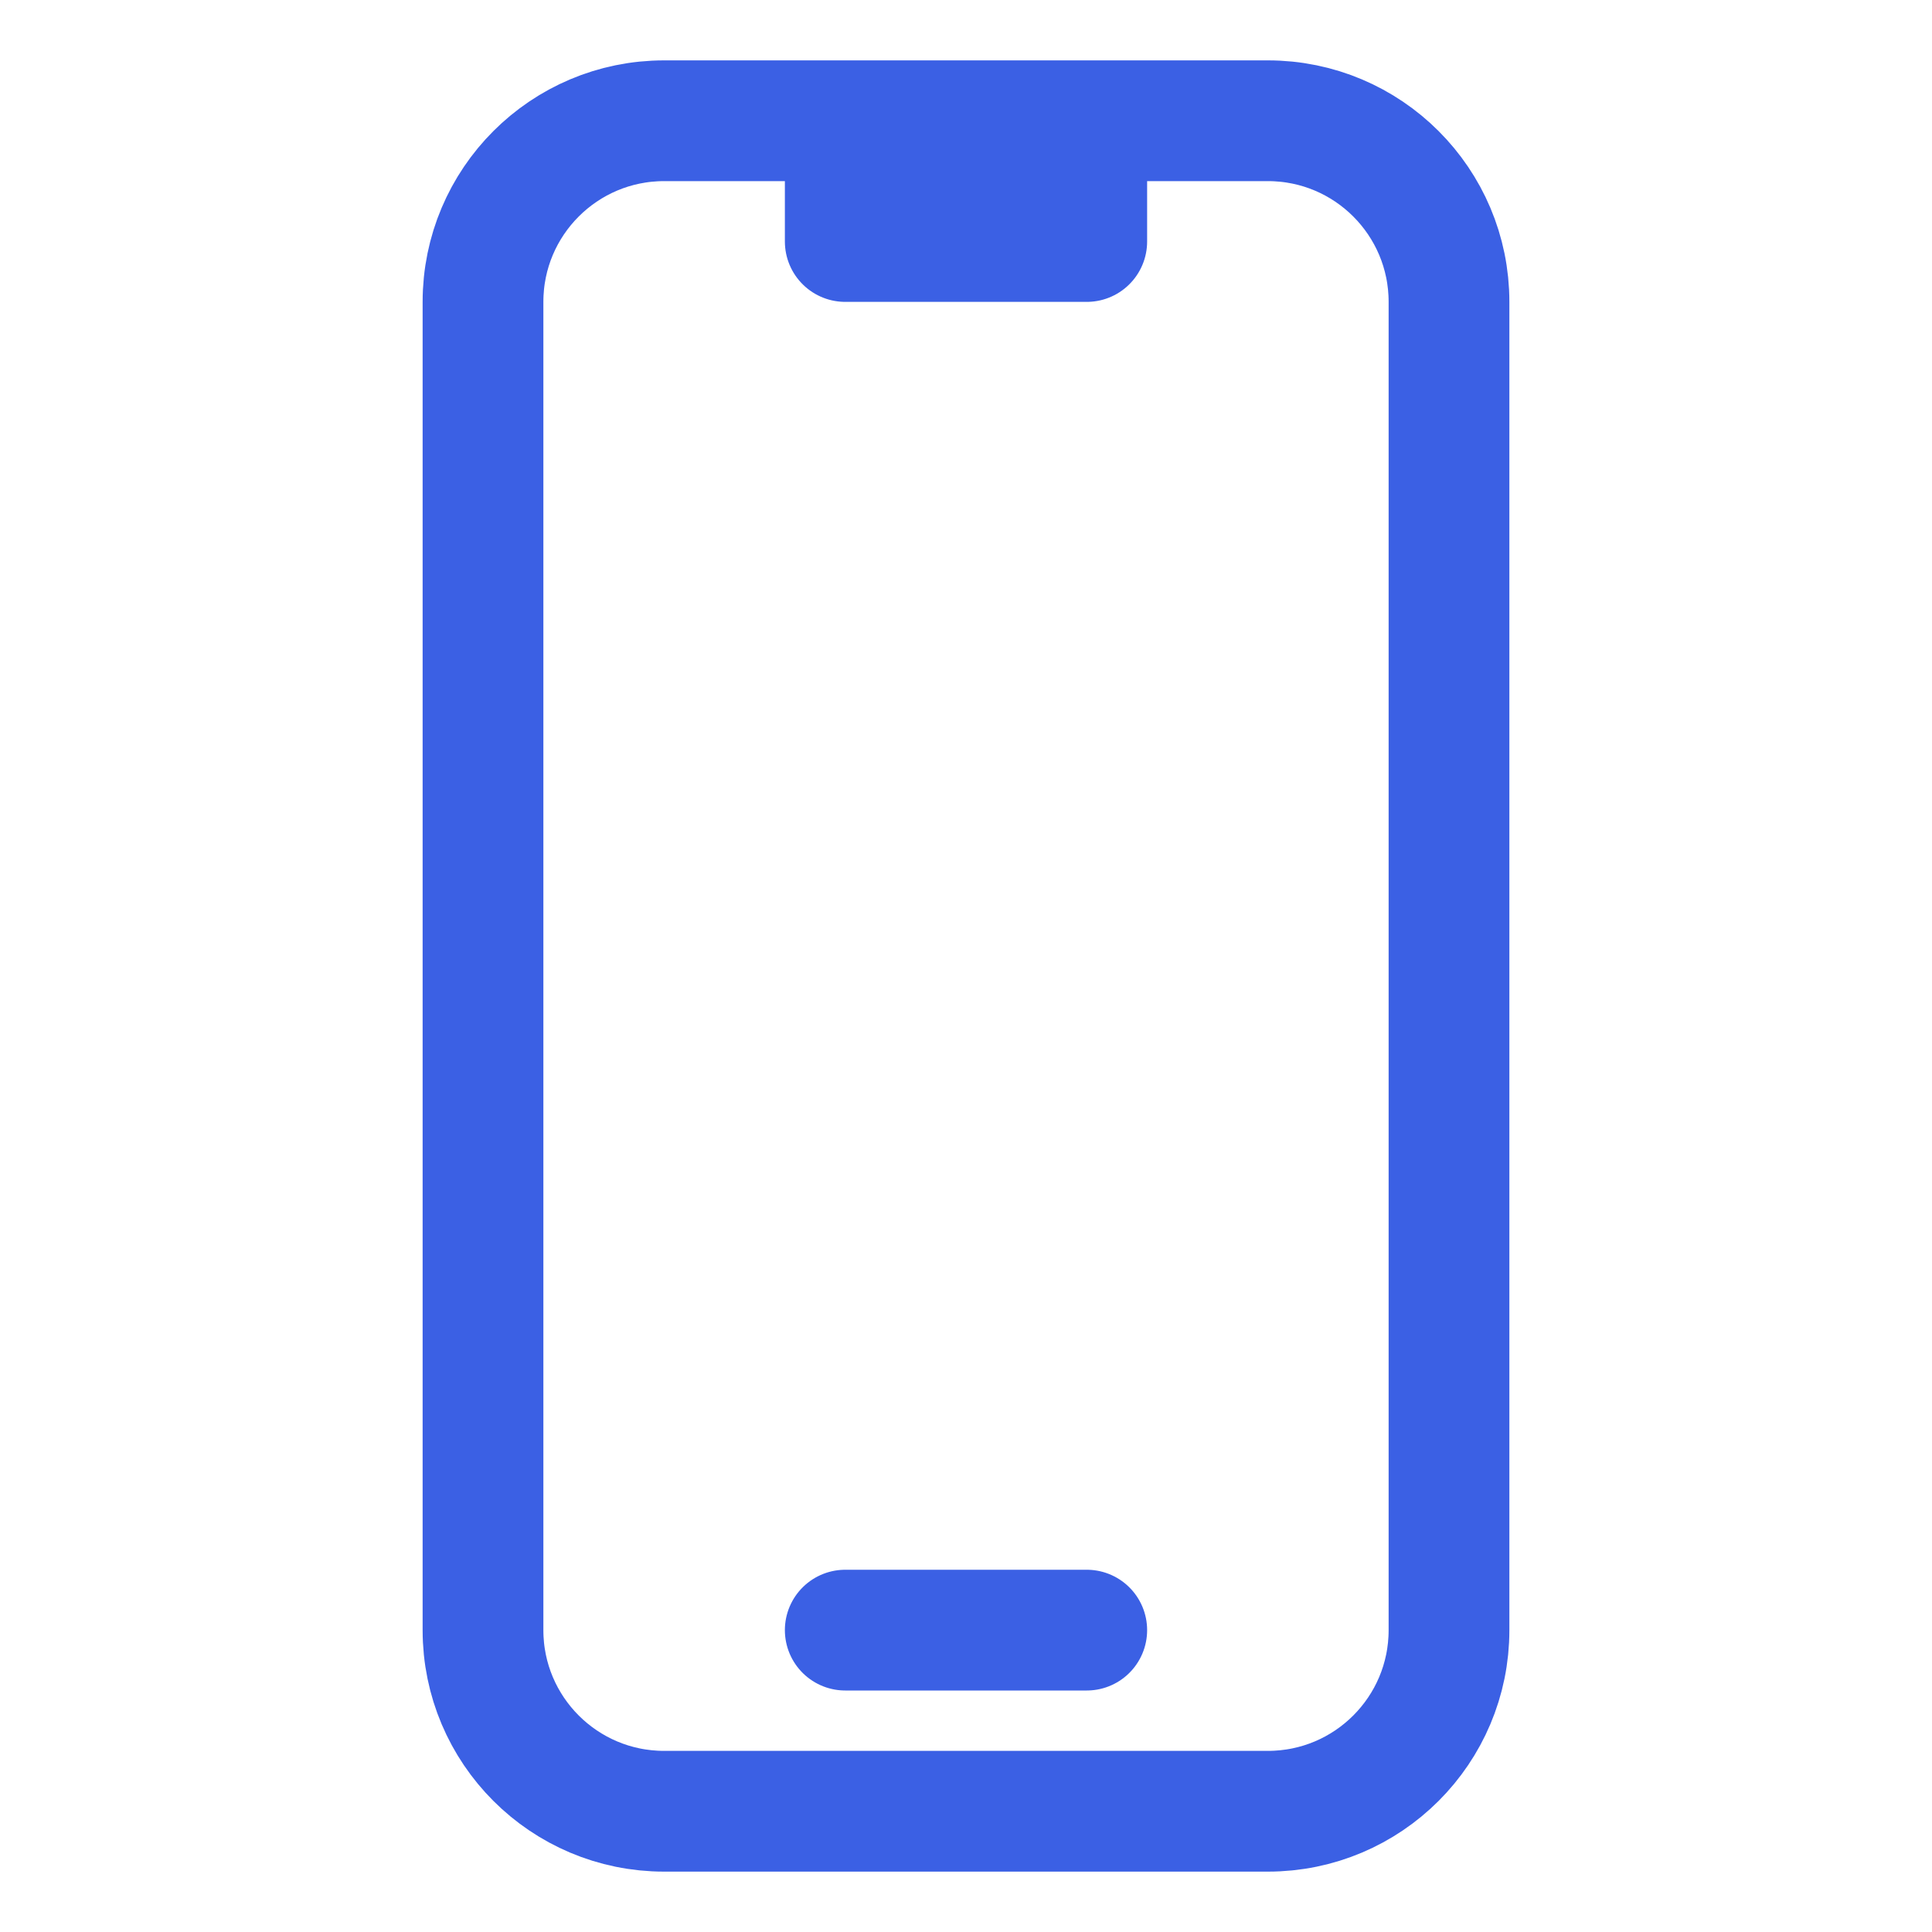
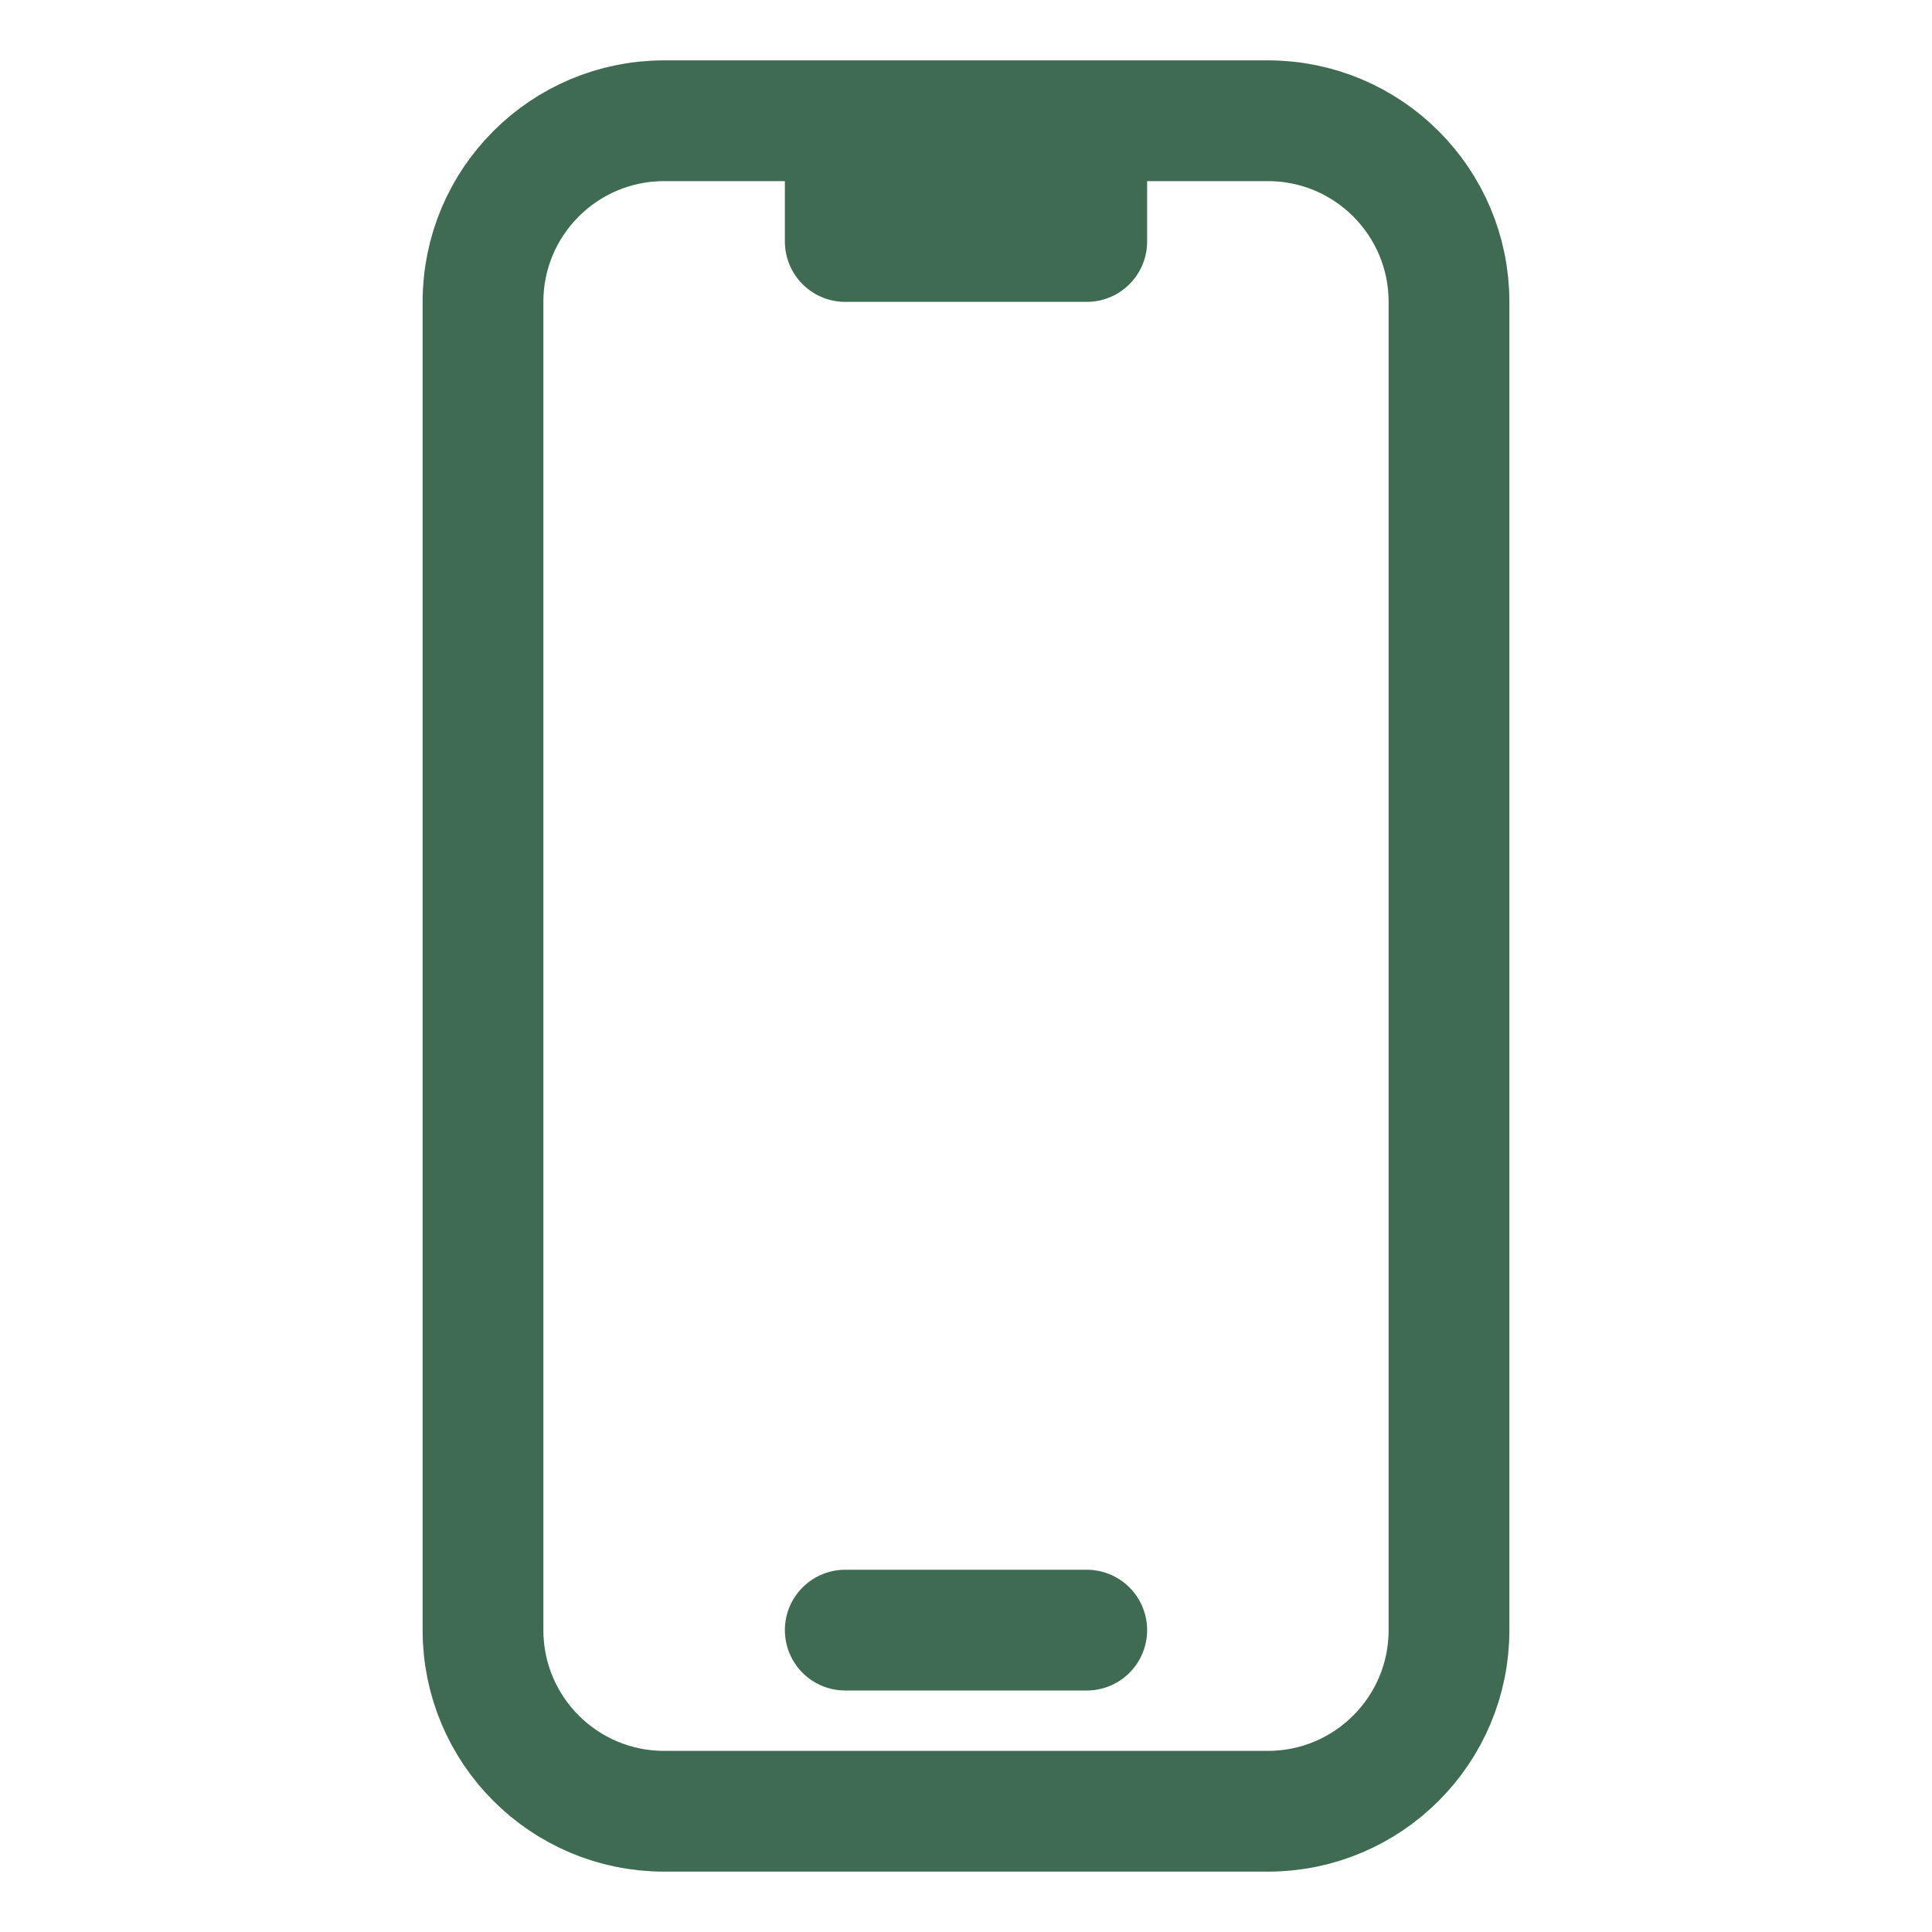
- <svg xmlns="http://www.w3.org/2000/svg" fill="none" viewBox="0 0 24 24" stroke-width="1.5" stroke="#3b60e4" class="size-6">
+ <svg xmlns="http://www.w3.org/2000/svg" fill="none" viewBox="0 0 24 24" stroke-width="1.5" stroke="#3f6b52" class="size-6">
  <path stroke-linecap="round" stroke-linejoin="round" d="M10.5 1.5H8.25A2.25 2.25 0 0 0 6 3.75v16.5a2.25 2.25 0 0 0 2.25 2.25h7.5A2.25 2.25 0 0 0 18 20.25V3.75a2.25 2.25 0 0 0-2.25-2.25H13.5m-3 0V3h3V1.5m-3 0h3m-3 18.75h3" />
</svg>
